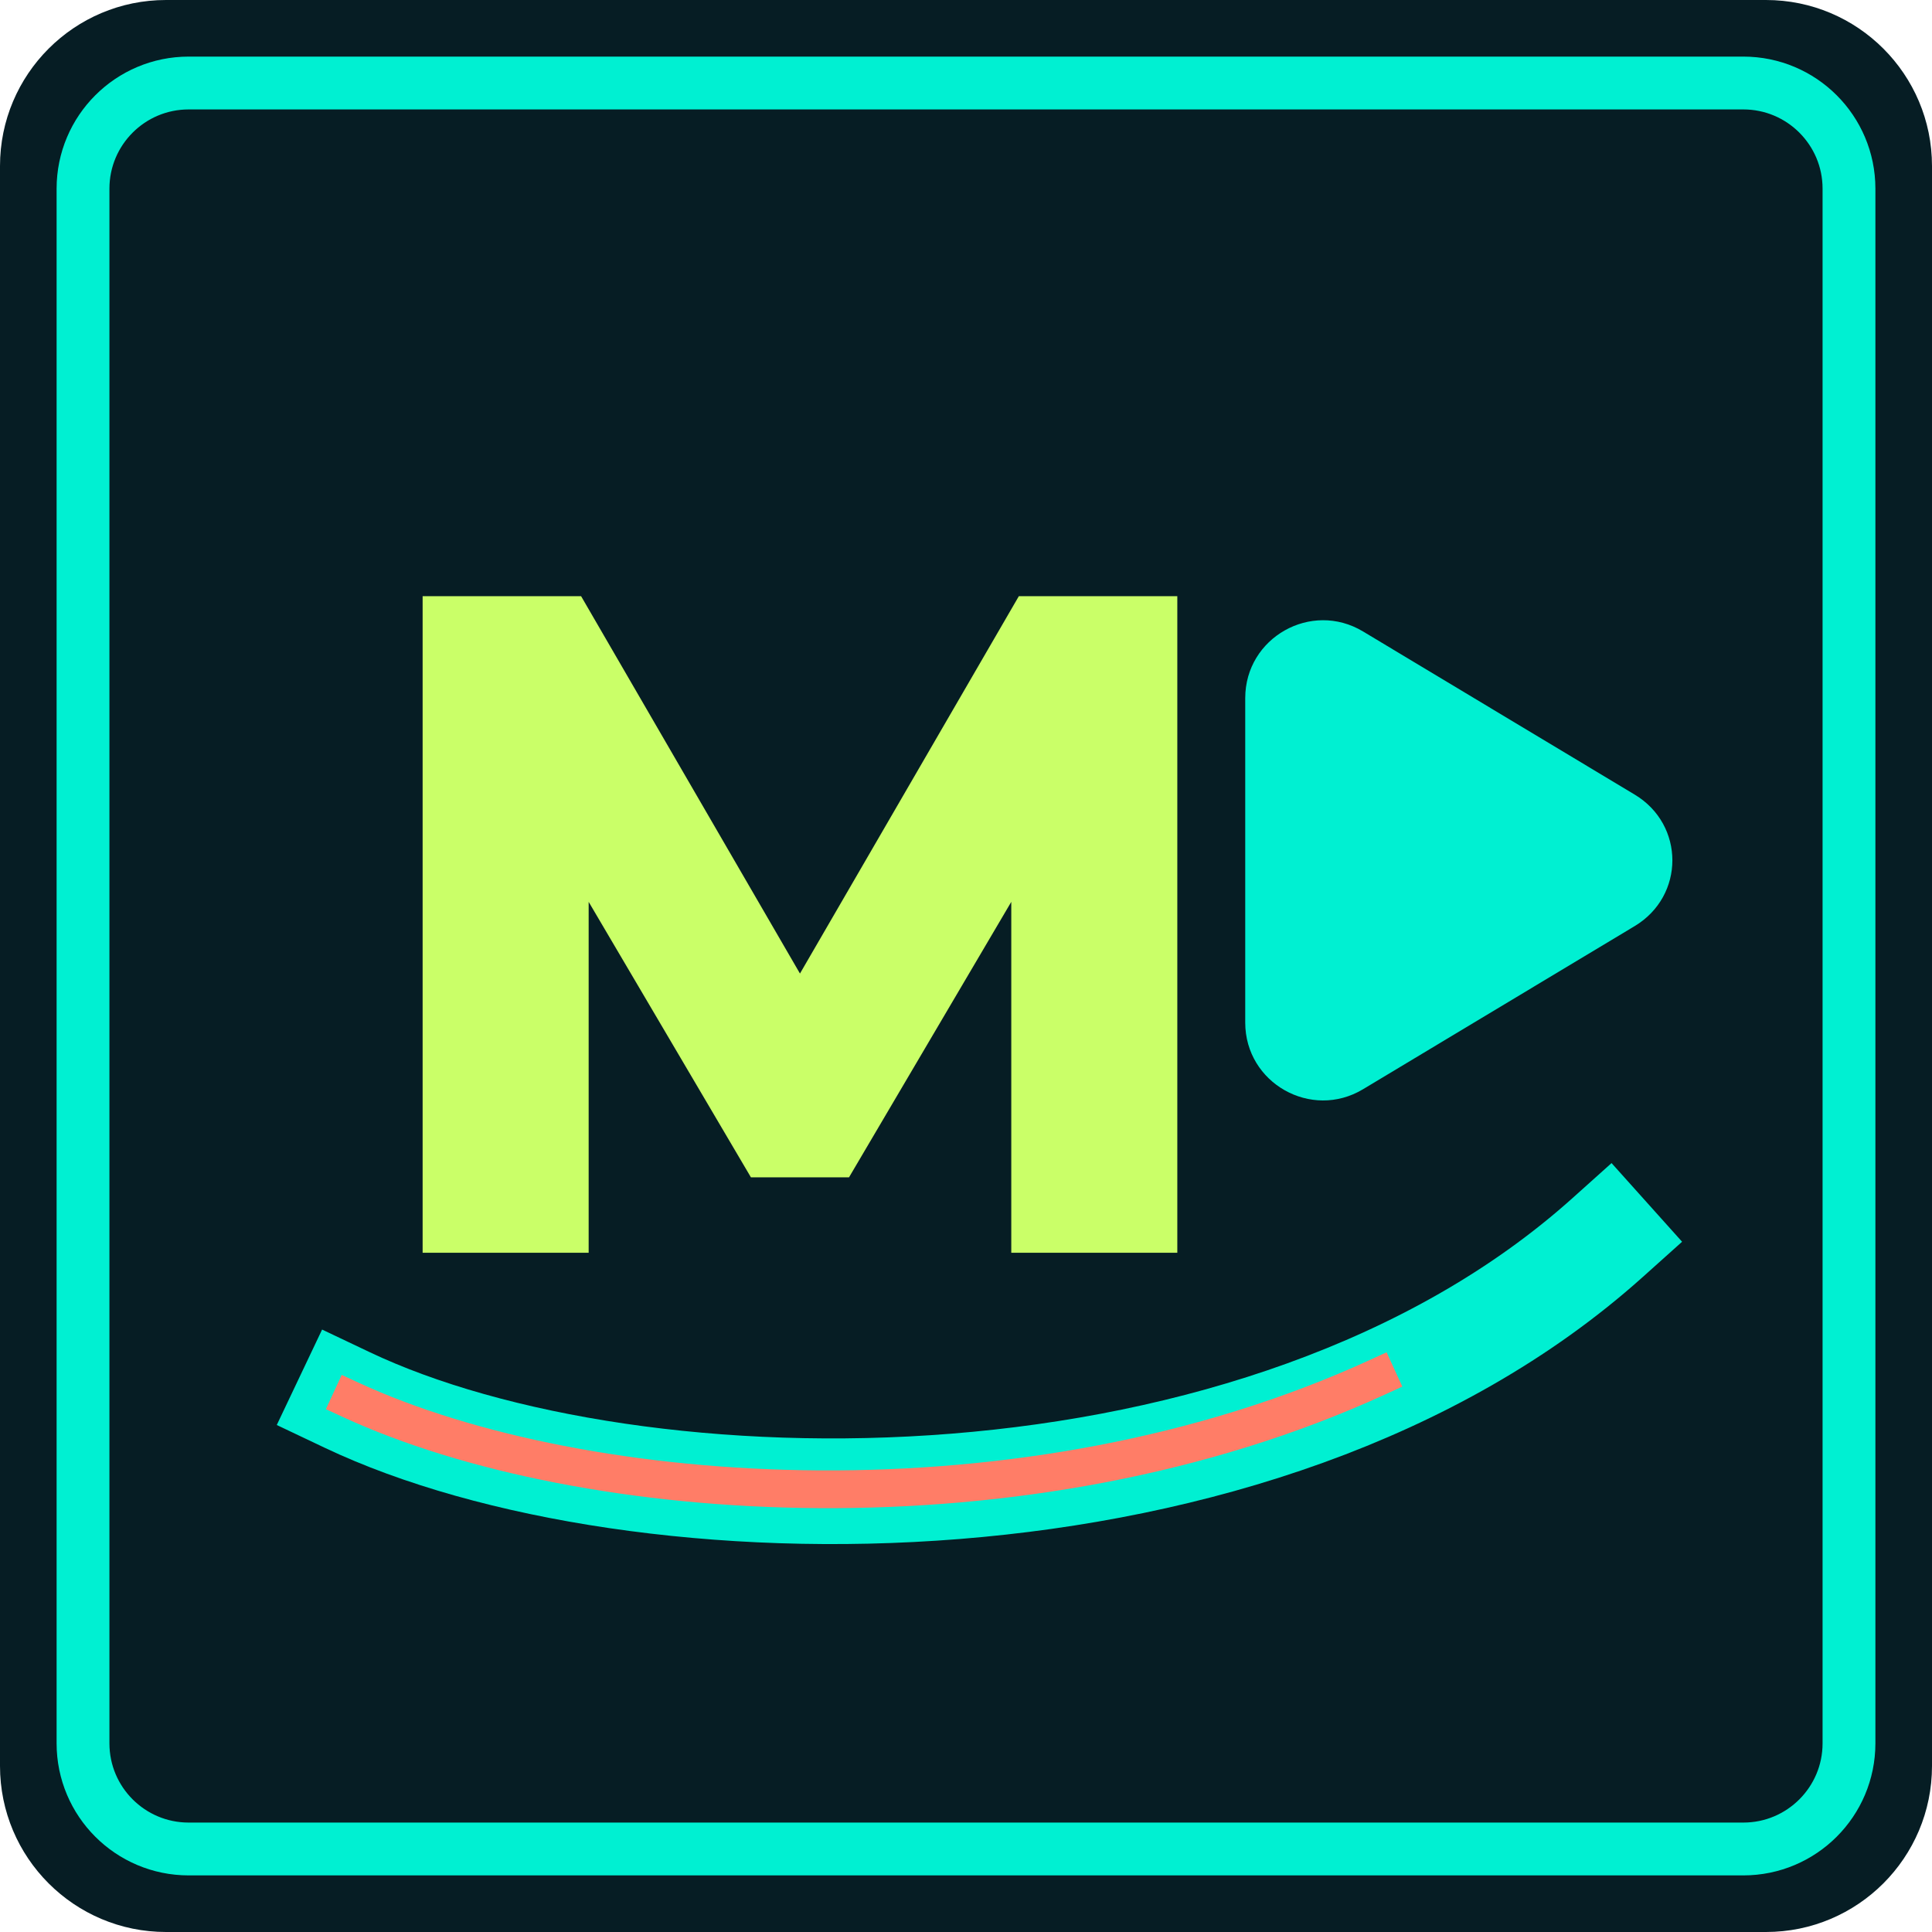
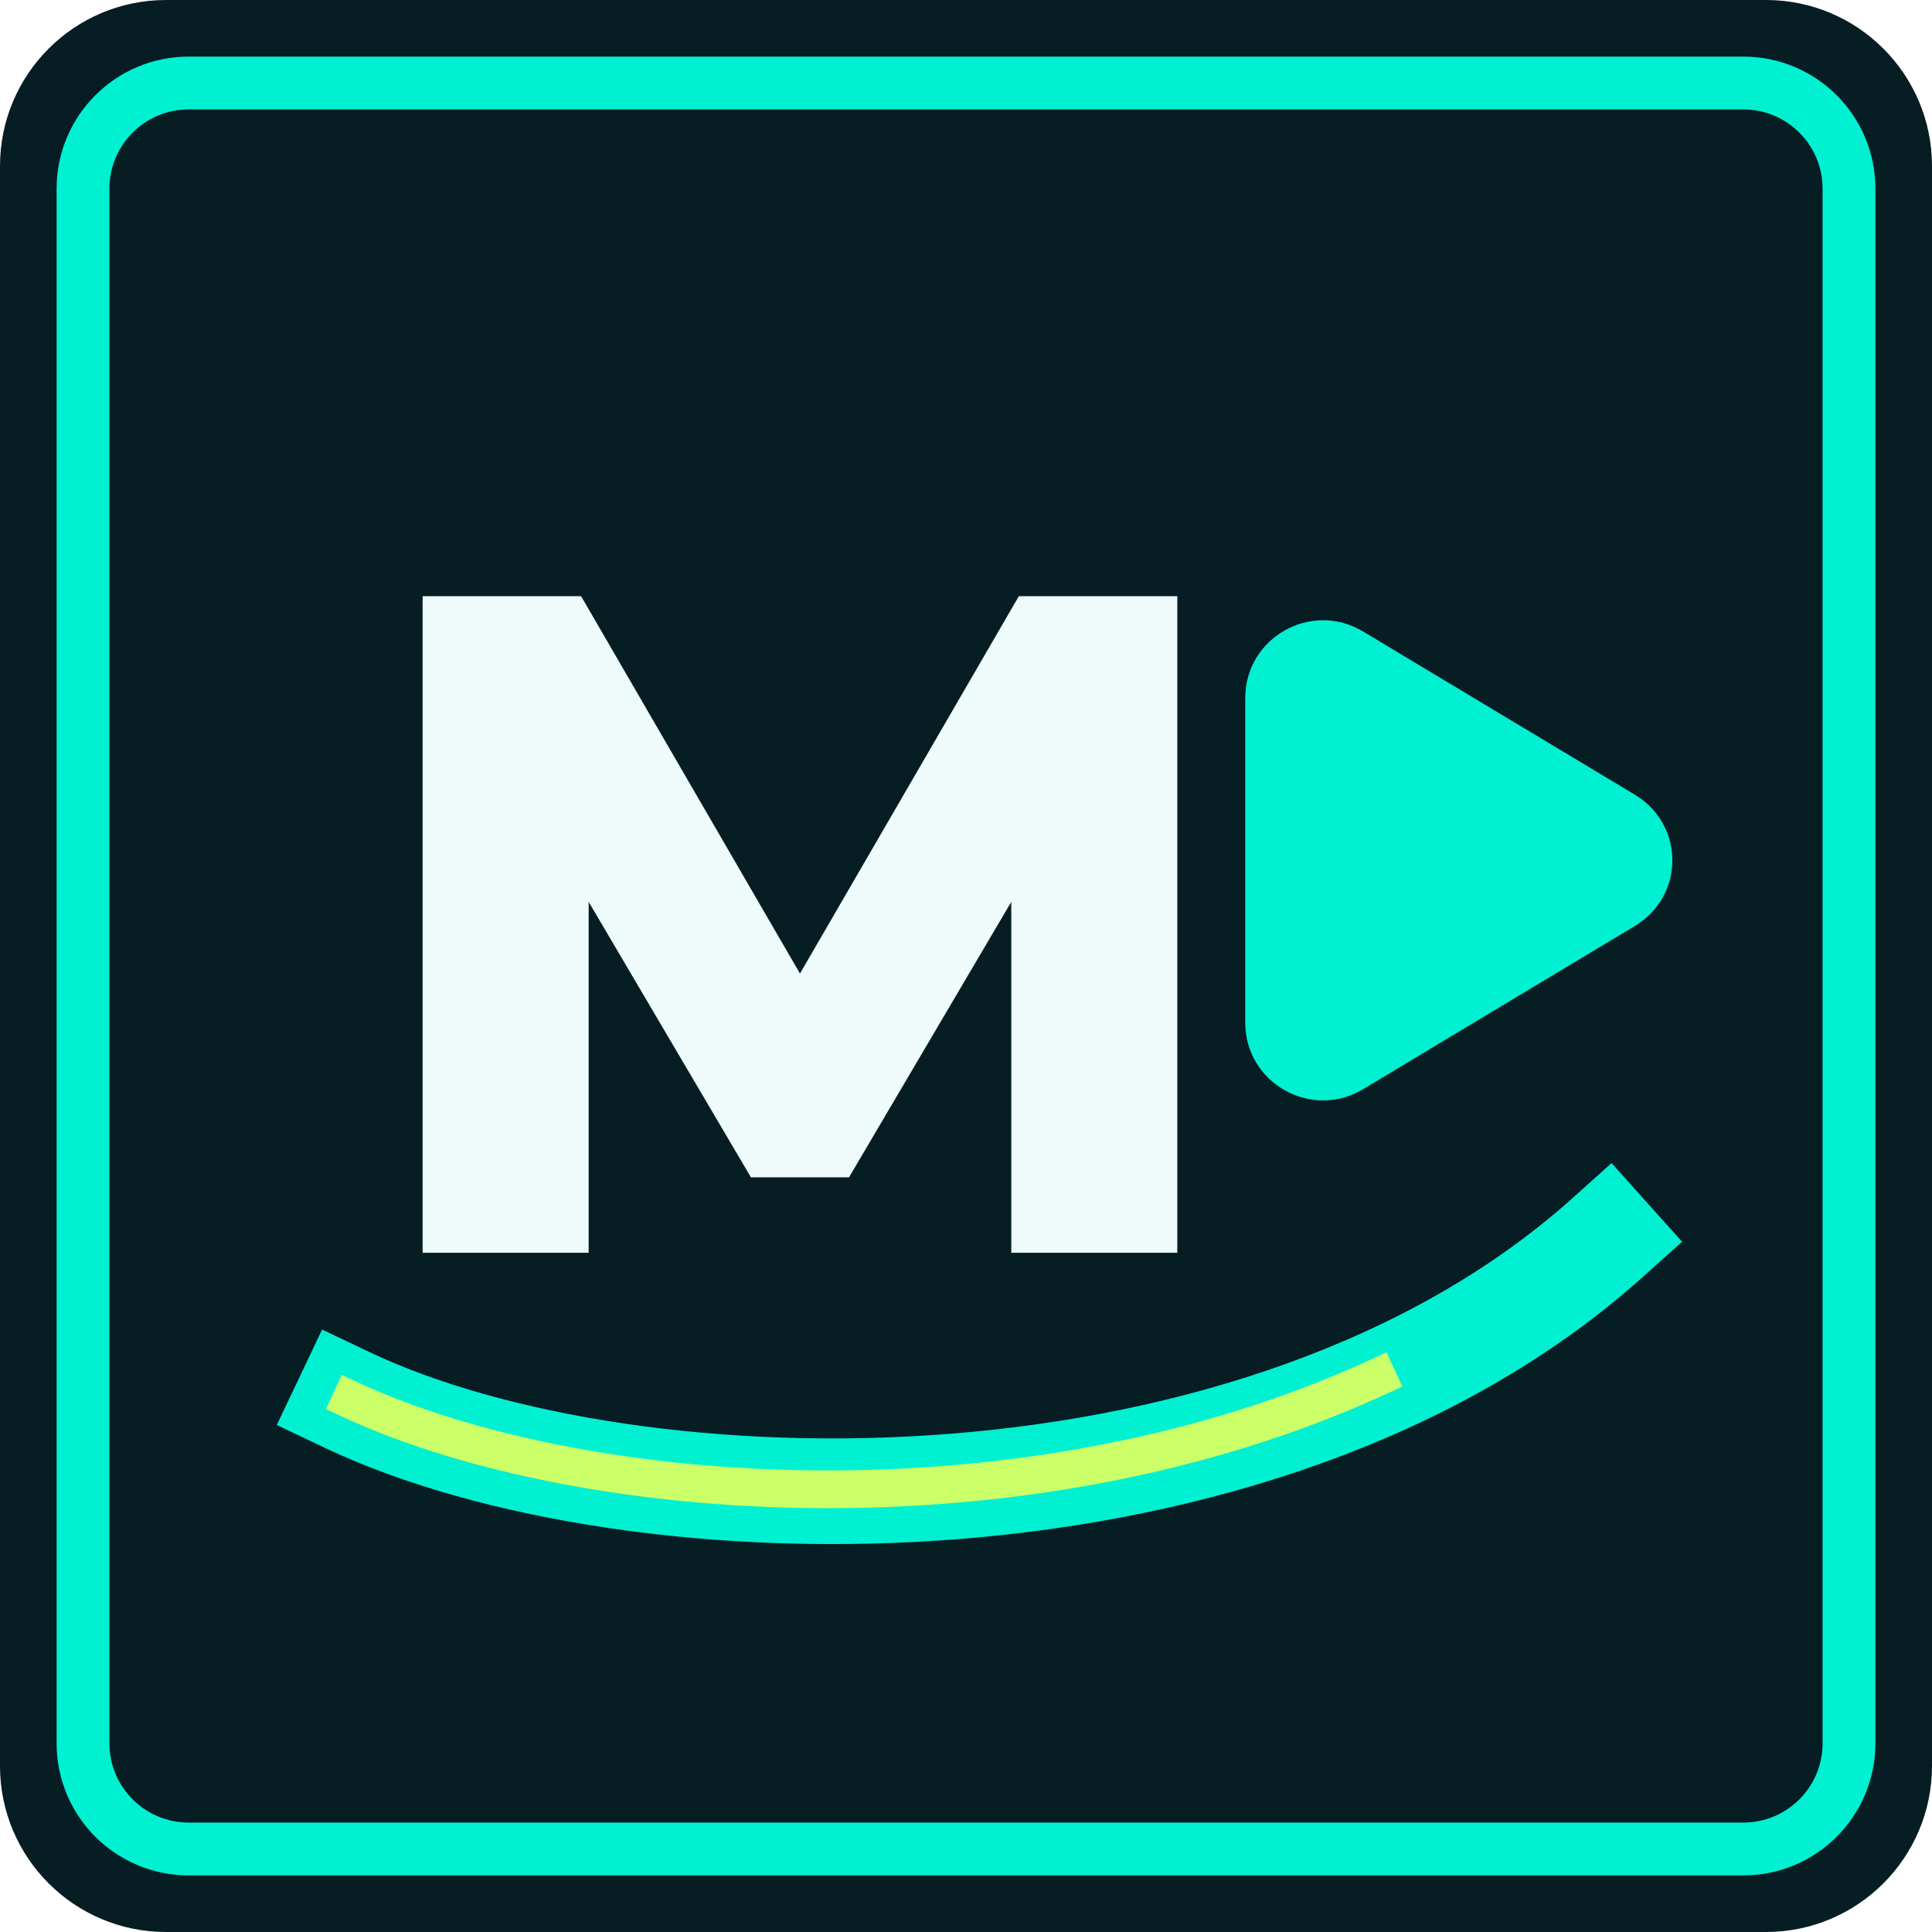
<svg xmlns="http://www.w3.org/2000/svg" width="512" height="512" viewBox="0 0 512 512" fill="none">
  <rect width="512" height="512" rx="44" fill="#061D24" />
  <rect x="22" y="22" width="468" height="468" rx="28" stroke="#00F0D2" stroke-width="14" />
-   <path d="M112 332V158H154L212 258L270 158H312V332H268V239L225 312H199L156 239V332H112Z" fill="#CAFF68" />
+   <path d="M112 332V158H154L212 258L270 158H312V332H268V239L225 312H199L156 239V332H112Z" fill="#EFFAFA" />
  <path d="M330 185C330 168.984 347.484 159.095 361.209 167.337L433.209 210.575C446.527 218.571 446.527 237.429 433.209 245.425L361.209 288.663C347.484 296.905 330 287.016 330 271V185Z" fill="#00F0D2" />
  <path d="M92 371C168.275 407.219 334.364 410.167 426 328" stroke="#00F0D2" stroke-width="28" stroke-linecap="square" />
-   <path d="M93 371C154.563 399.42 271.832 407.704 365 365" stroke="#FF7D67" stroke-width="10" stroke-linecap="square" />
+   <path d="M93 371C154.563 399.42 271.832 407.704 365 365" stroke="#CAFF68" stroke-width="10" stroke-linecap="square" />
</svg>
